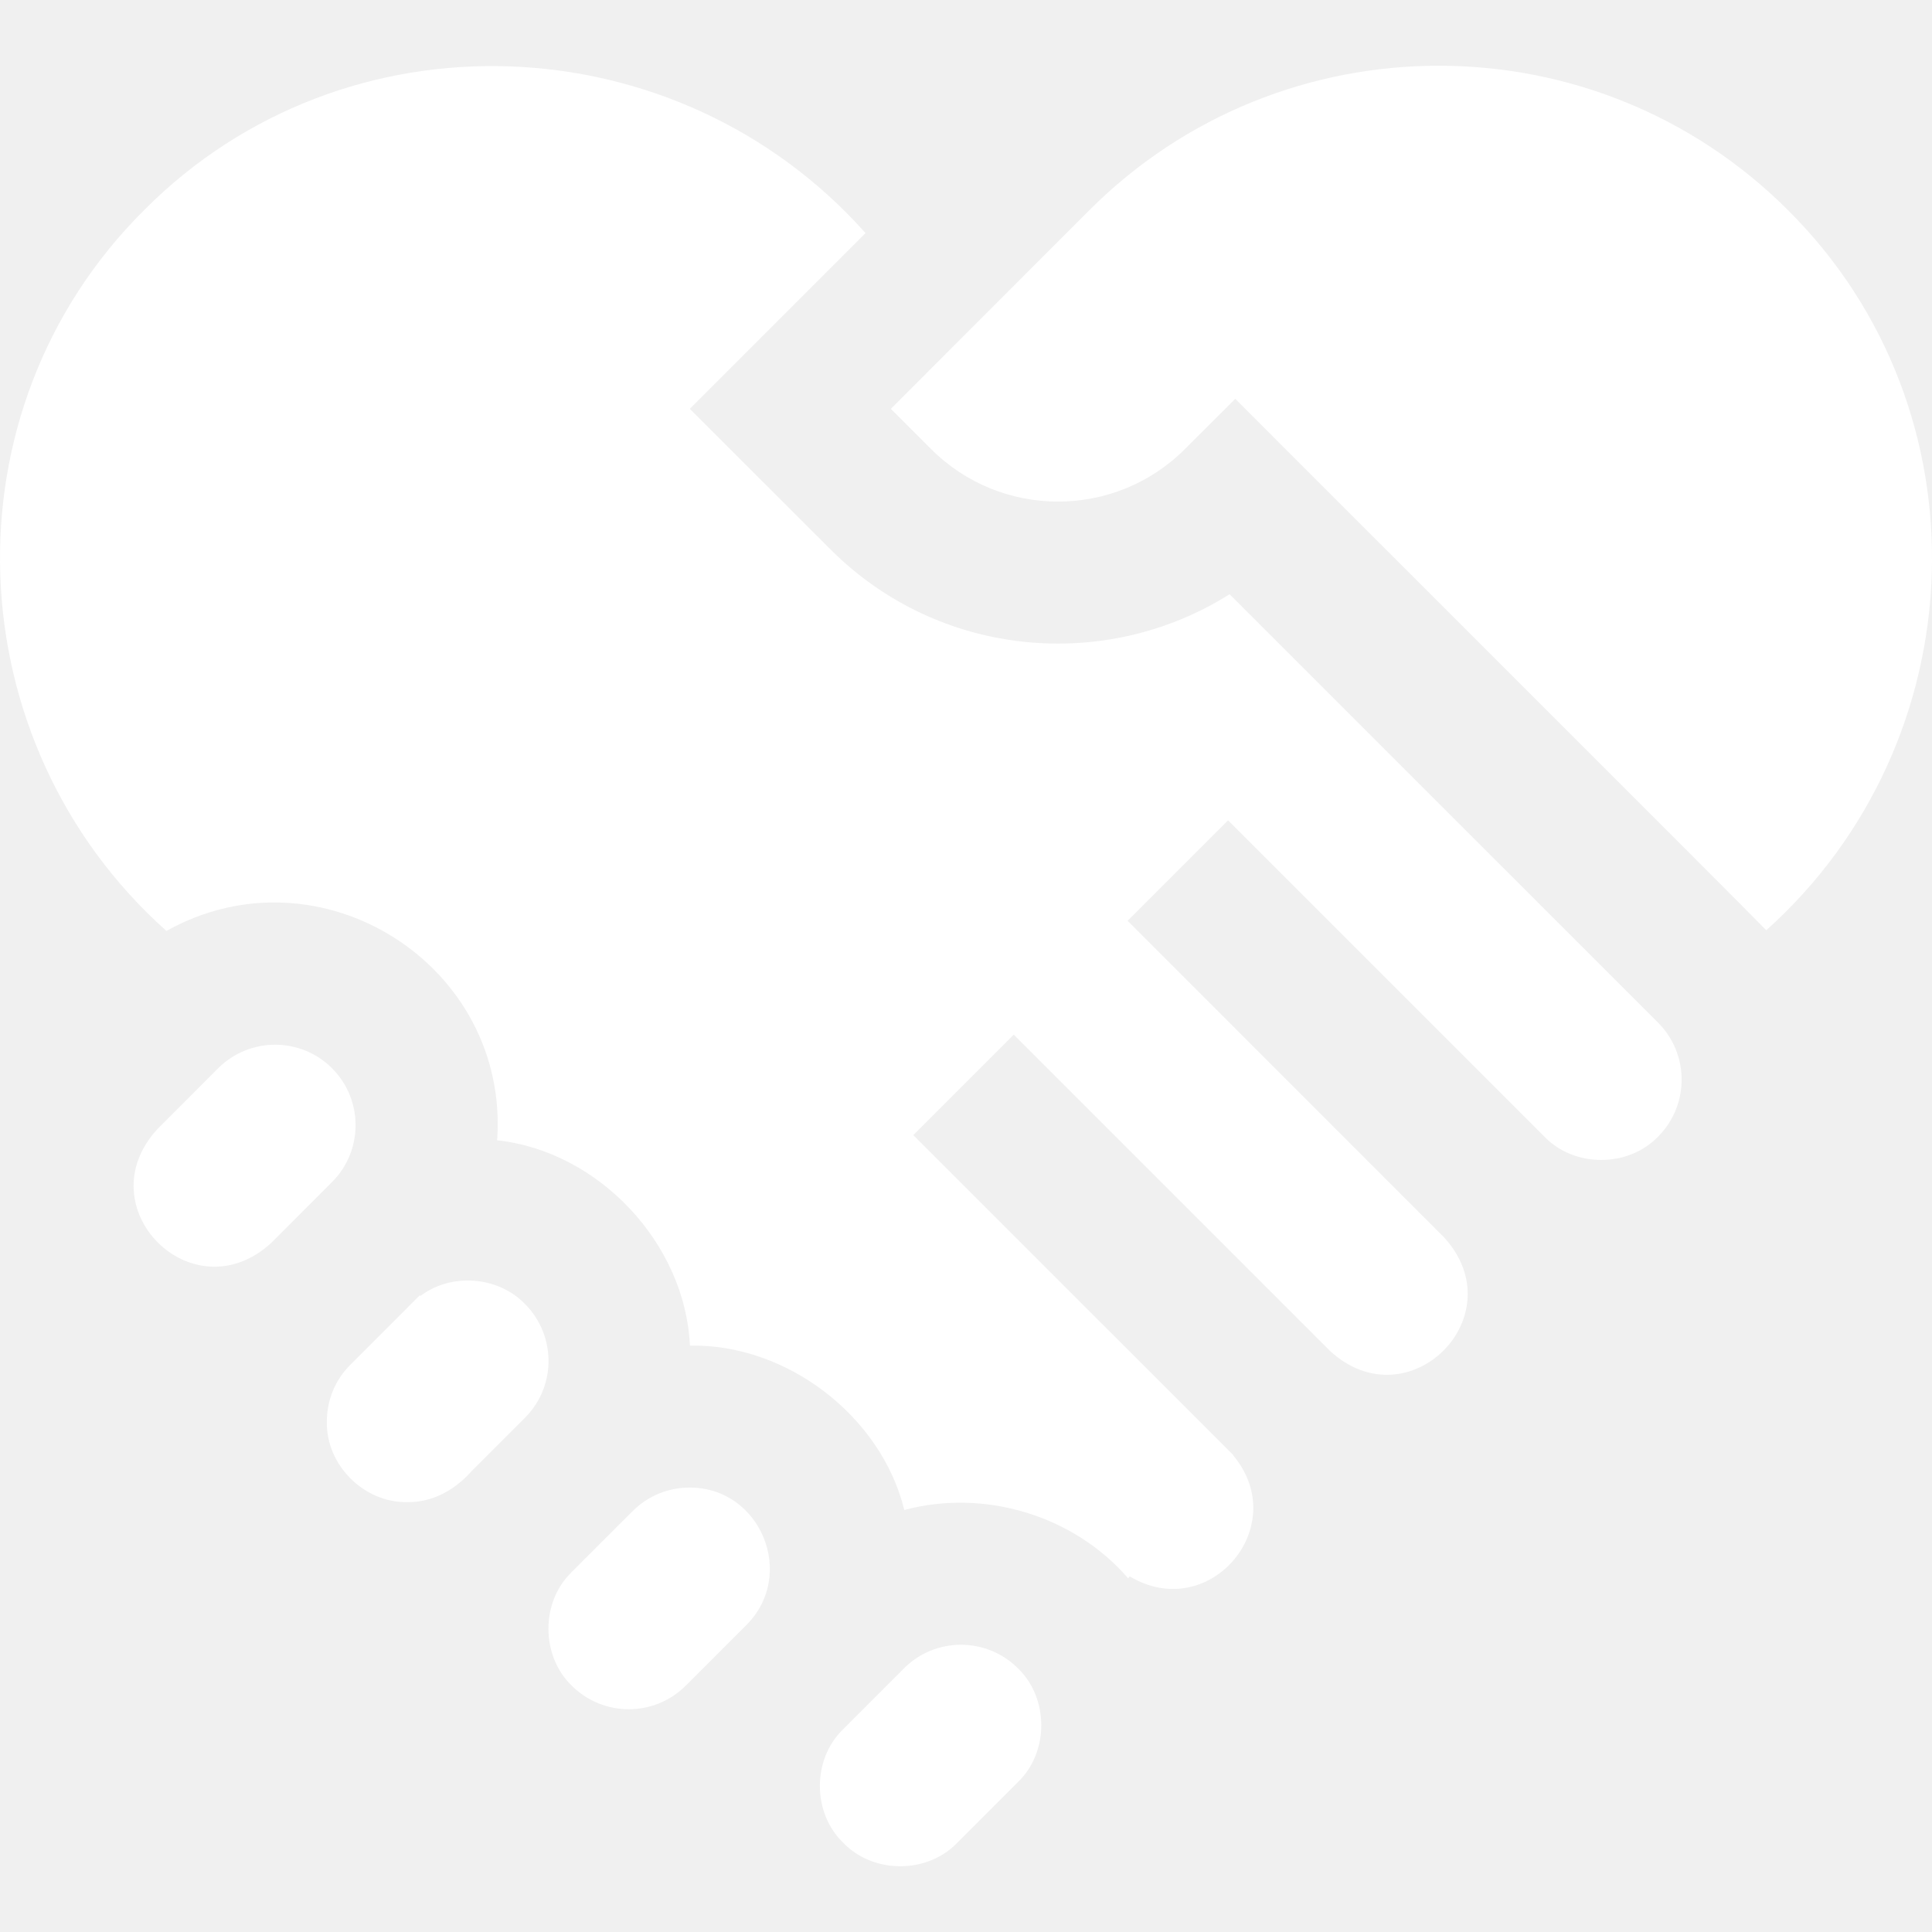
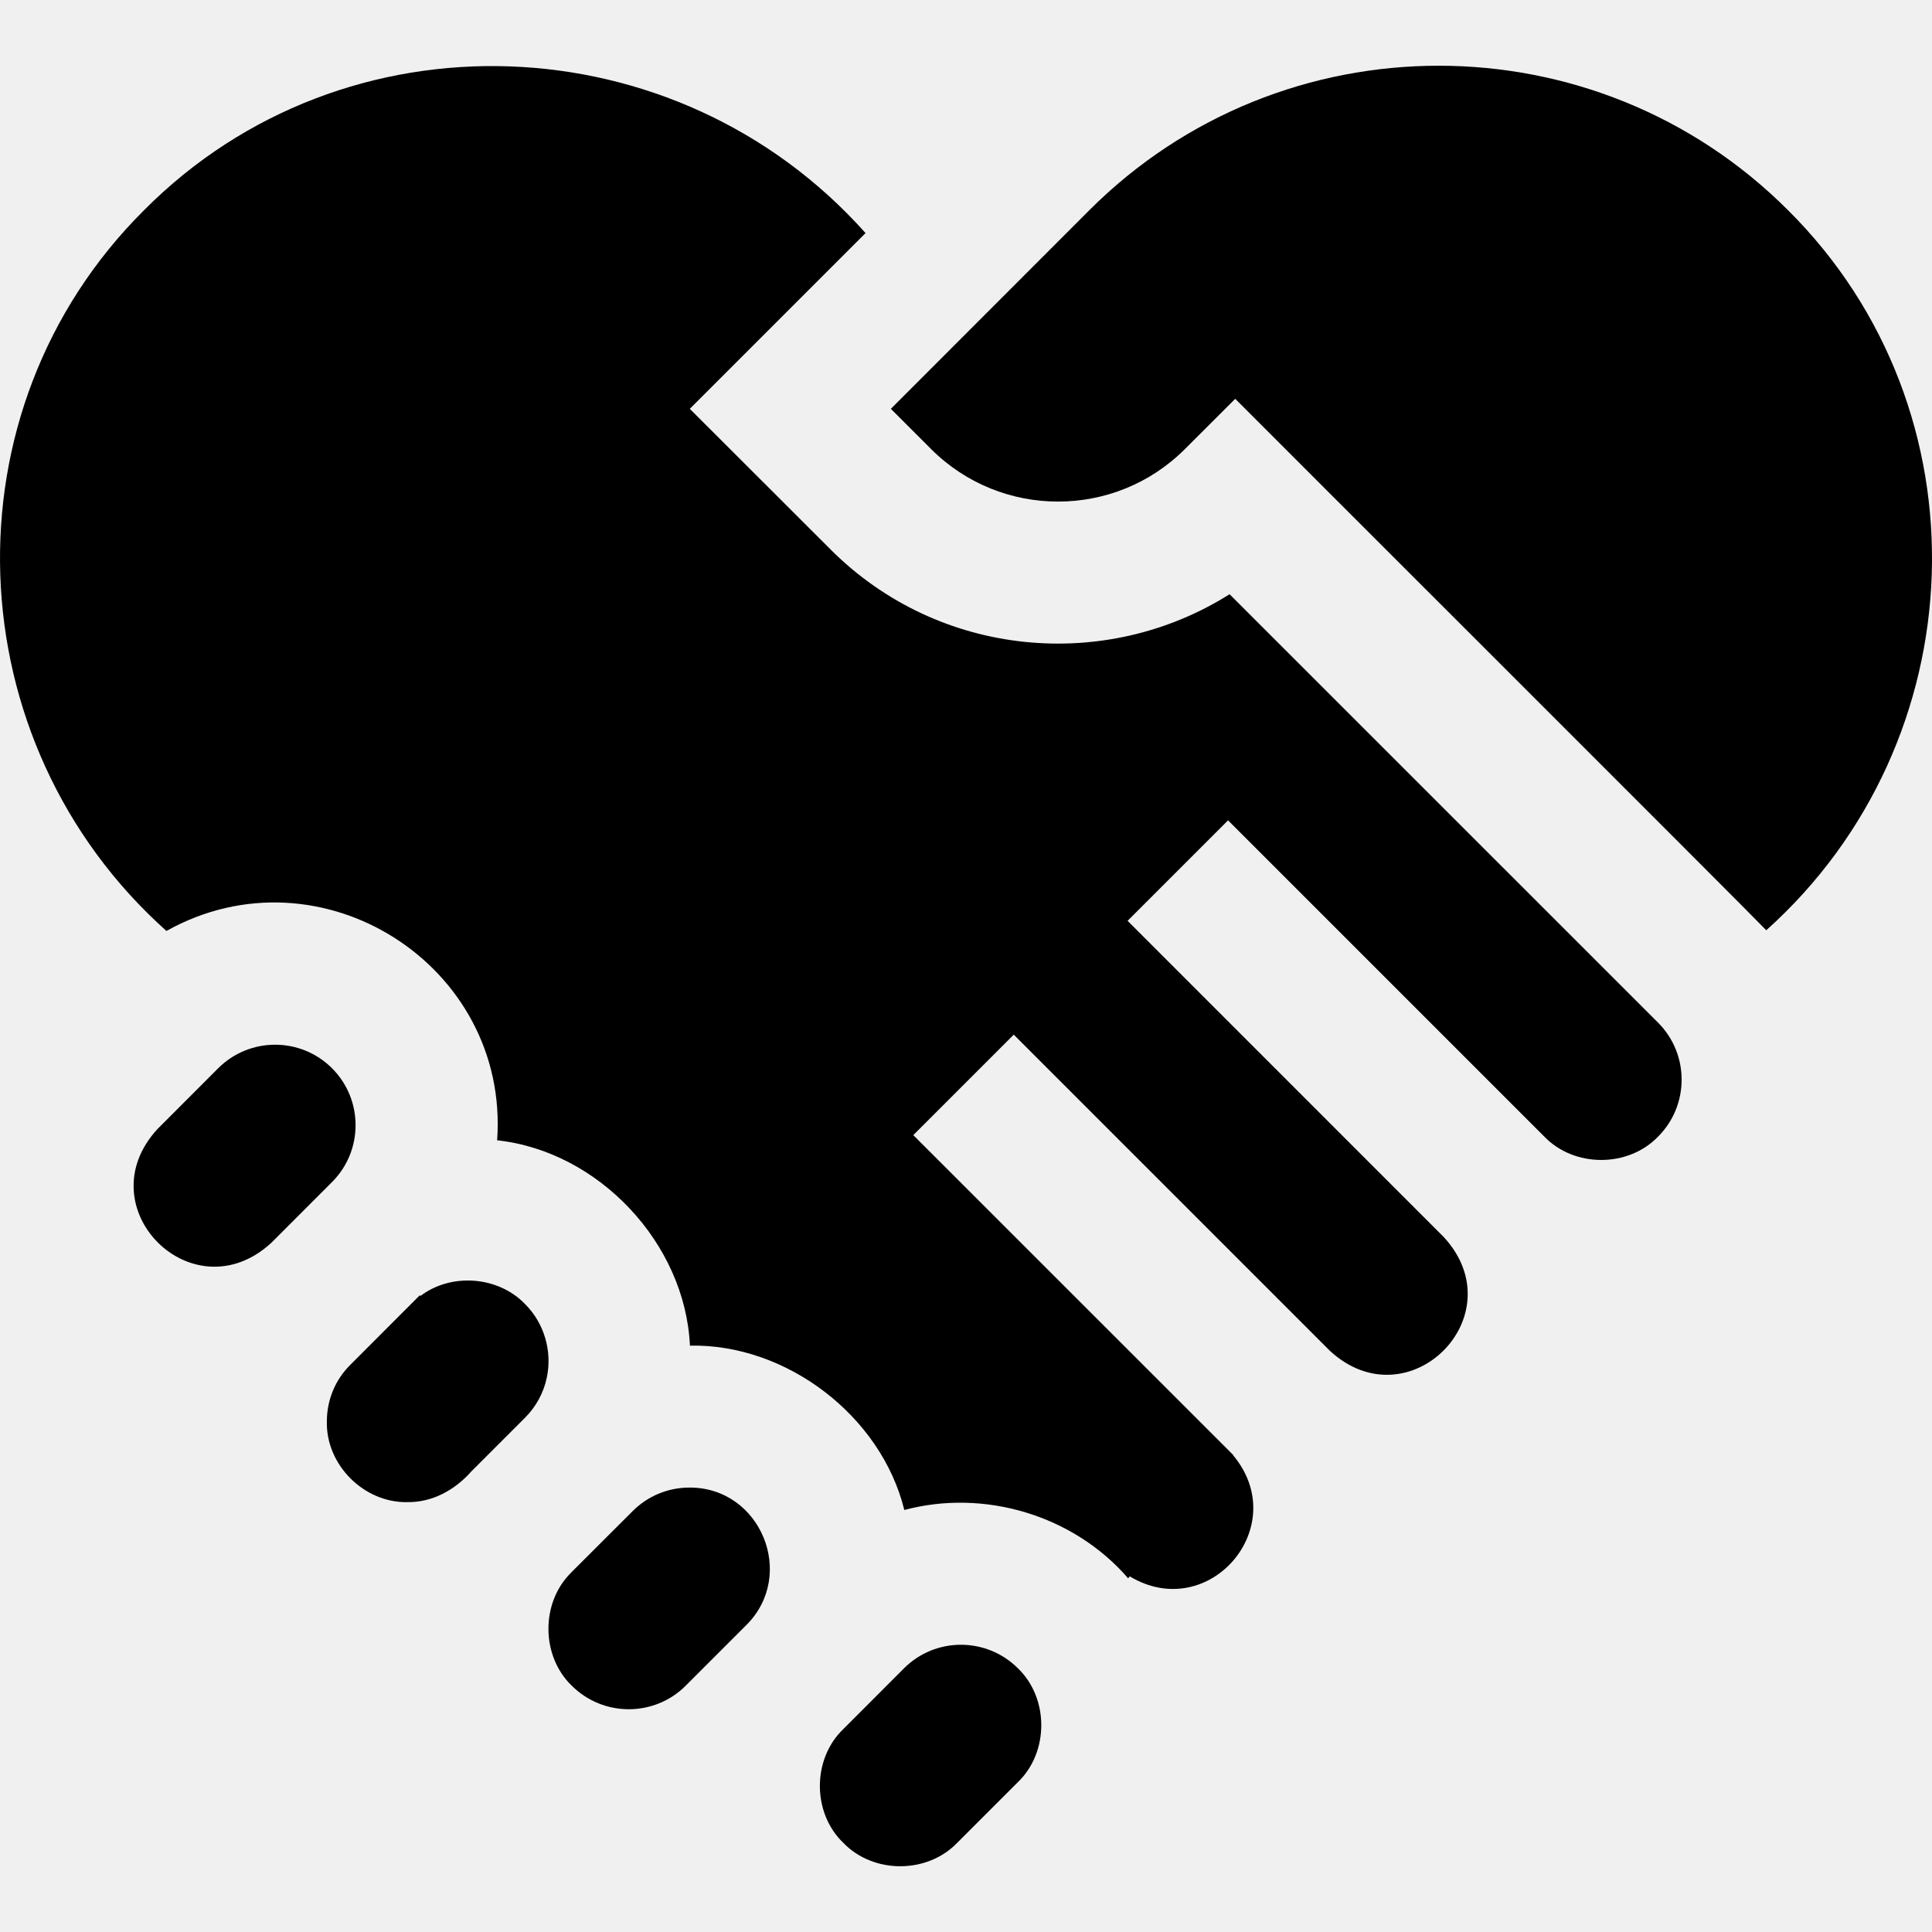
<svg xmlns="http://www.w3.org/2000/svg" width="28" height="28" viewBox="0 0 28 28" fill="none">
  <g clip-path="url(#clip0_701_42)">
-     <path d="M7.608 18.898C7.219 18.494 6.539 18.444 6.095 18.781L6.083 18.773L5.078 19.779C4.857 19.998 4.737 20.291 4.737 20.603C4.723 21.231 5.276 21.782 5.903 21.77C6.268 21.775 6.593 21.593 6.831 21.325L7.608 20.548C7.77 20.386 7.88 20.183 7.925 19.963C8.006 19.581 7.886 19.173 7.608 18.898Z" fill="white" />
-     <path d="M4.812 15.482C4.357 15.027 3.618 15.027 3.162 15.482C3.057 15.588 2.404 16.241 2.283 16.362C1.234 17.5 2.793 19.06 3.932 18.012C3.932 18.012 4.695 17.248 4.812 17.131C5.267 16.677 5.267 15.937 4.812 15.482Z" fill="white" />
-     <path d="M9.993 21.559C9.681 21.559 9.388 21.681 9.168 21.901L8.287 22.781C8.283 22.785 8.279 22.789 8.275 22.794C7.834 23.23 7.841 24.002 8.287 24.431C8.743 24.885 9.483 24.885 9.937 24.431L10.818 23.55C11.547 22.822 11.023 21.555 9.993 21.559Z" fill="white" />
-     <path d="M17.82 8.612C16.02 9.747 13.605 9.532 12.038 7.964L9.997 5.925L12.544 3.378C9.809 0.309 5 0.115 2.089 3.045C-0.838 5.953 -0.651 10.756 2.412 13.492C4.642 12.245 7.385 13.986 7.205 16.526C8.681 16.686 9.932 18.024 9.999 19.502C11.388 19.472 12.768 20.512 13.106 21.884C14.262 21.574 15.558 21.958 16.35 22.874L16.373 22.846C17.521 23.536 18.736 22.12 17.87 21.089L17.872 21.086C17.854 21.069 13.236 16.451 13.236 16.451C13.599 16.088 14.329 15.357 14.692 14.995L19.275 19.578C20.414 20.627 21.974 19.067 20.924 17.928L16.342 13.345C16.705 12.982 17.435 12.252 17.798 11.889C18.828 12.919 21.327 15.418 22.381 16.472C22.815 16.924 23.597 16.924 24.031 16.472C24.485 16.017 24.485 15.277 24.031 14.822L17.82 8.612Z" fill="white" />
-     <path d="M25.912 3.045C23.121 0.255 18.58 0.255 15.789 3.045C15.247 3.588 13.423 5.412 12.911 5.925L13.494 6.508C14.509 7.523 16.159 7.523 17.173 6.508L17.902 5.78C18.289 6.171 25.398 13.268 25.598 13.482C28.653 10.745 28.834 5.948 25.912 3.045Z" fill="white" />
-     <path d="M14.752 24.178C14.297 23.724 13.557 23.723 13.102 24.178L12.222 25.059C11.769 25.493 11.769 26.274 12.222 26.708C12.657 27.16 13.437 27.16 13.872 26.708L14.752 25.828C15.204 25.395 15.204 24.611 14.752 24.178Z" fill="white" />
+     <path d="M7.608 18.898C7.219 18.494 6.539 18.444 6.095 18.781L6.083 18.773L5.078 19.779C4.857 19.998 4.737 20.291 4.737 20.603C4.723 21.231 5.276 21.782 5.903 21.77C6.268 21.775 6.593 21.593 6.831 21.325L7.608 20.548C7.77 20.386 7.88 20.183 7.925 19.963C8.006 19.581 7.886 19.173 7.608 18.898Z" fill="currentcolor" />
+     <path d="M4.812 15.482C4.357 15.027 3.618 15.027 3.162 15.482C3.057 15.588 2.404 16.241 2.283 16.362C1.234 17.5 2.793 19.06 3.932 18.012C3.932 18.012 4.695 17.248 4.812 17.131C5.267 16.677 5.267 15.937 4.812 15.482Z" fill="currentcolor" />
+     <path d="M9.993 21.559C9.681 21.559 9.388 21.681 9.168 21.901L8.287 22.781C8.283 22.785 8.279 22.789 8.275 22.794C7.834 23.23 7.841 24.002 8.287 24.431C8.743 24.885 9.483 24.885 9.937 24.431L10.818 23.55C11.547 22.822 11.023 21.555 9.993 21.559Z" fill="currentcolor" />
+     <path d="M17.82 8.612C16.02 9.747 13.605 9.532 12.038 7.964L9.997 5.925L12.544 3.378C9.809 0.309 5 0.115 2.089 3.045C-0.838 5.953 -0.651 10.756 2.412 13.492C4.642 12.245 7.385 13.986 7.205 16.526C8.681 16.686 9.932 18.024 9.999 19.502C11.388 19.472 12.768 20.512 13.106 21.884C14.262 21.574 15.558 21.958 16.35 22.874L16.373 22.846C17.521 23.536 18.736 22.12 17.87 21.089L17.872 21.086C17.854 21.069 13.236 16.451 13.236 16.451C13.599 16.088 14.329 15.357 14.692 14.995L19.275 19.578C20.414 20.627 21.974 19.067 20.924 17.928L16.342 13.345C16.705 12.982 17.435 12.252 17.798 11.889C18.828 12.919 21.327 15.418 22.381 16.472C22.815 16.924 23.597 16.924 24.031 16.472C24.485 16.017 24.485 15.277 24.031 14.822L17.82 8.612Z" fill="currentcolor" />
+     <path d="M25.912 3.045C23.121 0.255 18.58 0.255 15.789 3.045C15.247 3.588 13.423 5.412 12.911 5.925L13.494 6.508C14.509 7.523 16.159 7.523 17.173 6.508L17.902 5.78C18.289 6.171 25.398 13.268 25.598 13.482C28.653 10.745 28.834 5.948 25.912 3.045Z" fill="currentcolor" />
+     <path d="M14.752 24.178C14.297 23.724 13.557 23.723 13.102 24.178L12.222 25.059C11.769 25.493 11.769 26.274 12.222 26.708C12.657 27.16 13.437 27.16 13.872 26.708L14.752 25.828C15.204 25.395 15.204 24.611 14.752 24.178Z" fill="currentcolor" />
  </g>
  <defs>
    <clipPath id="clip0_701_42">
-       <rect width="28" height="28" fill="white" />
+       <rect width="28" height="28" fill="currentcolor" />
    </clipPath>
  </defs>
</svg>
